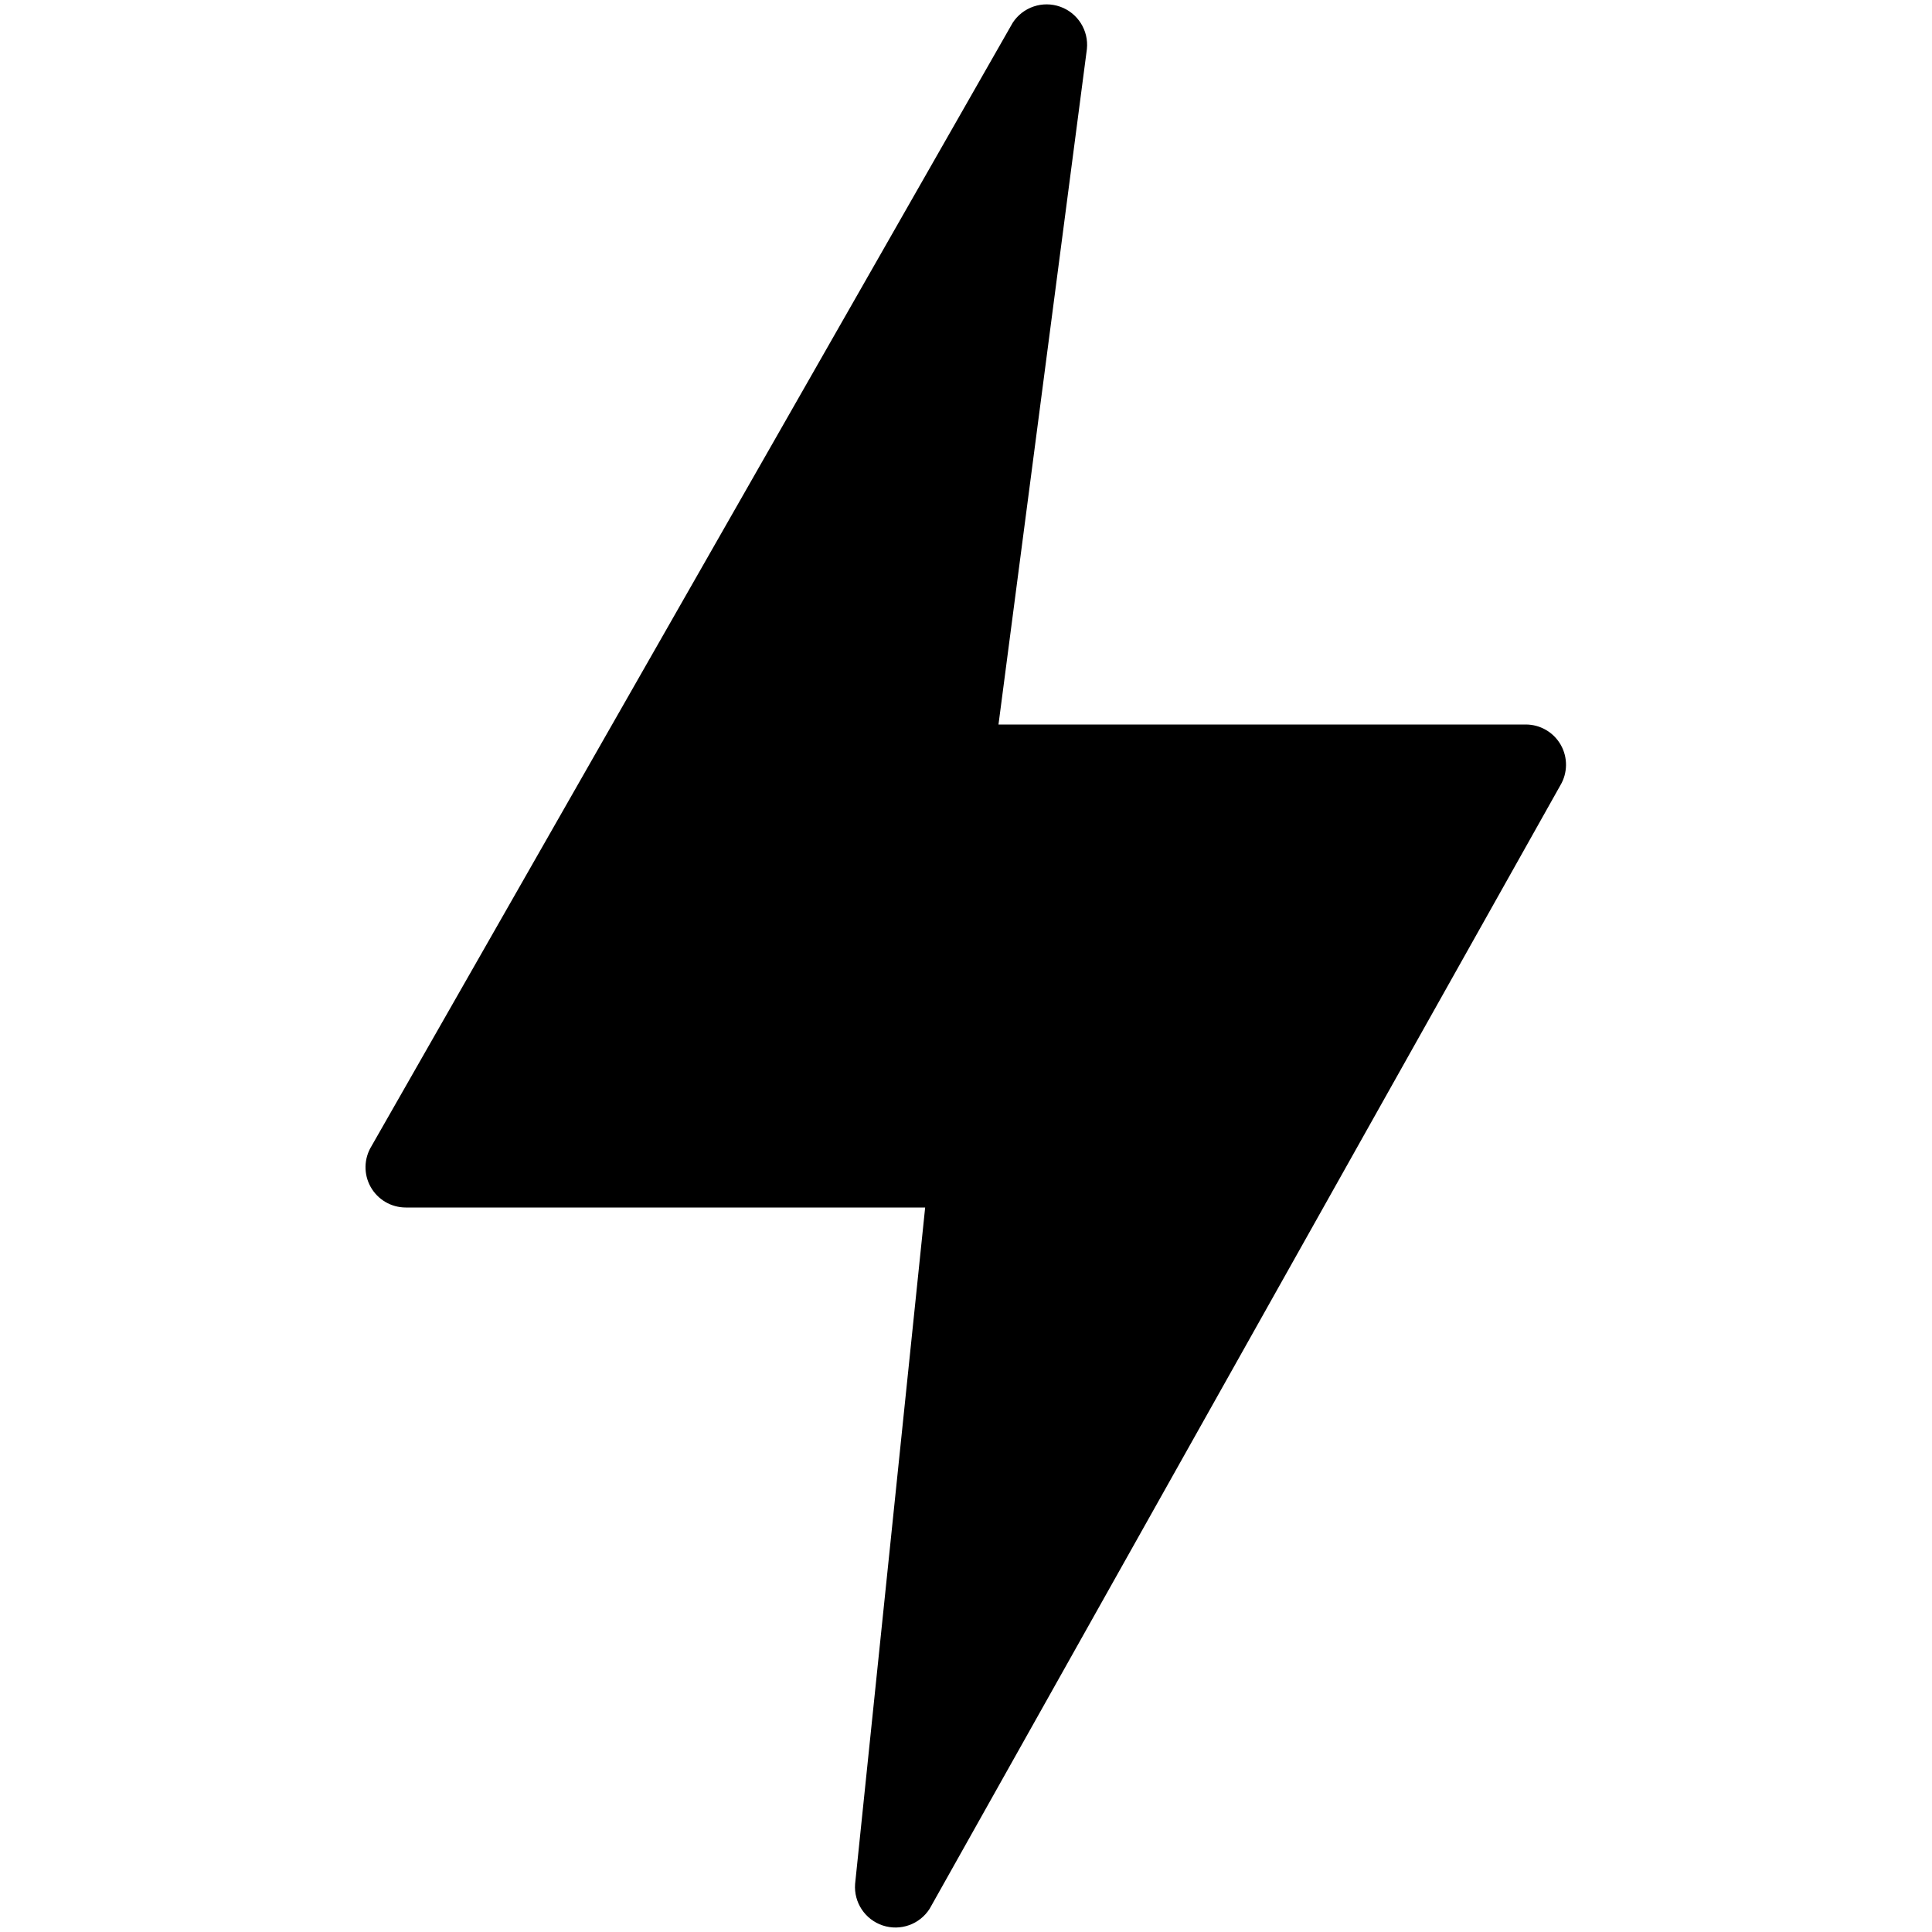
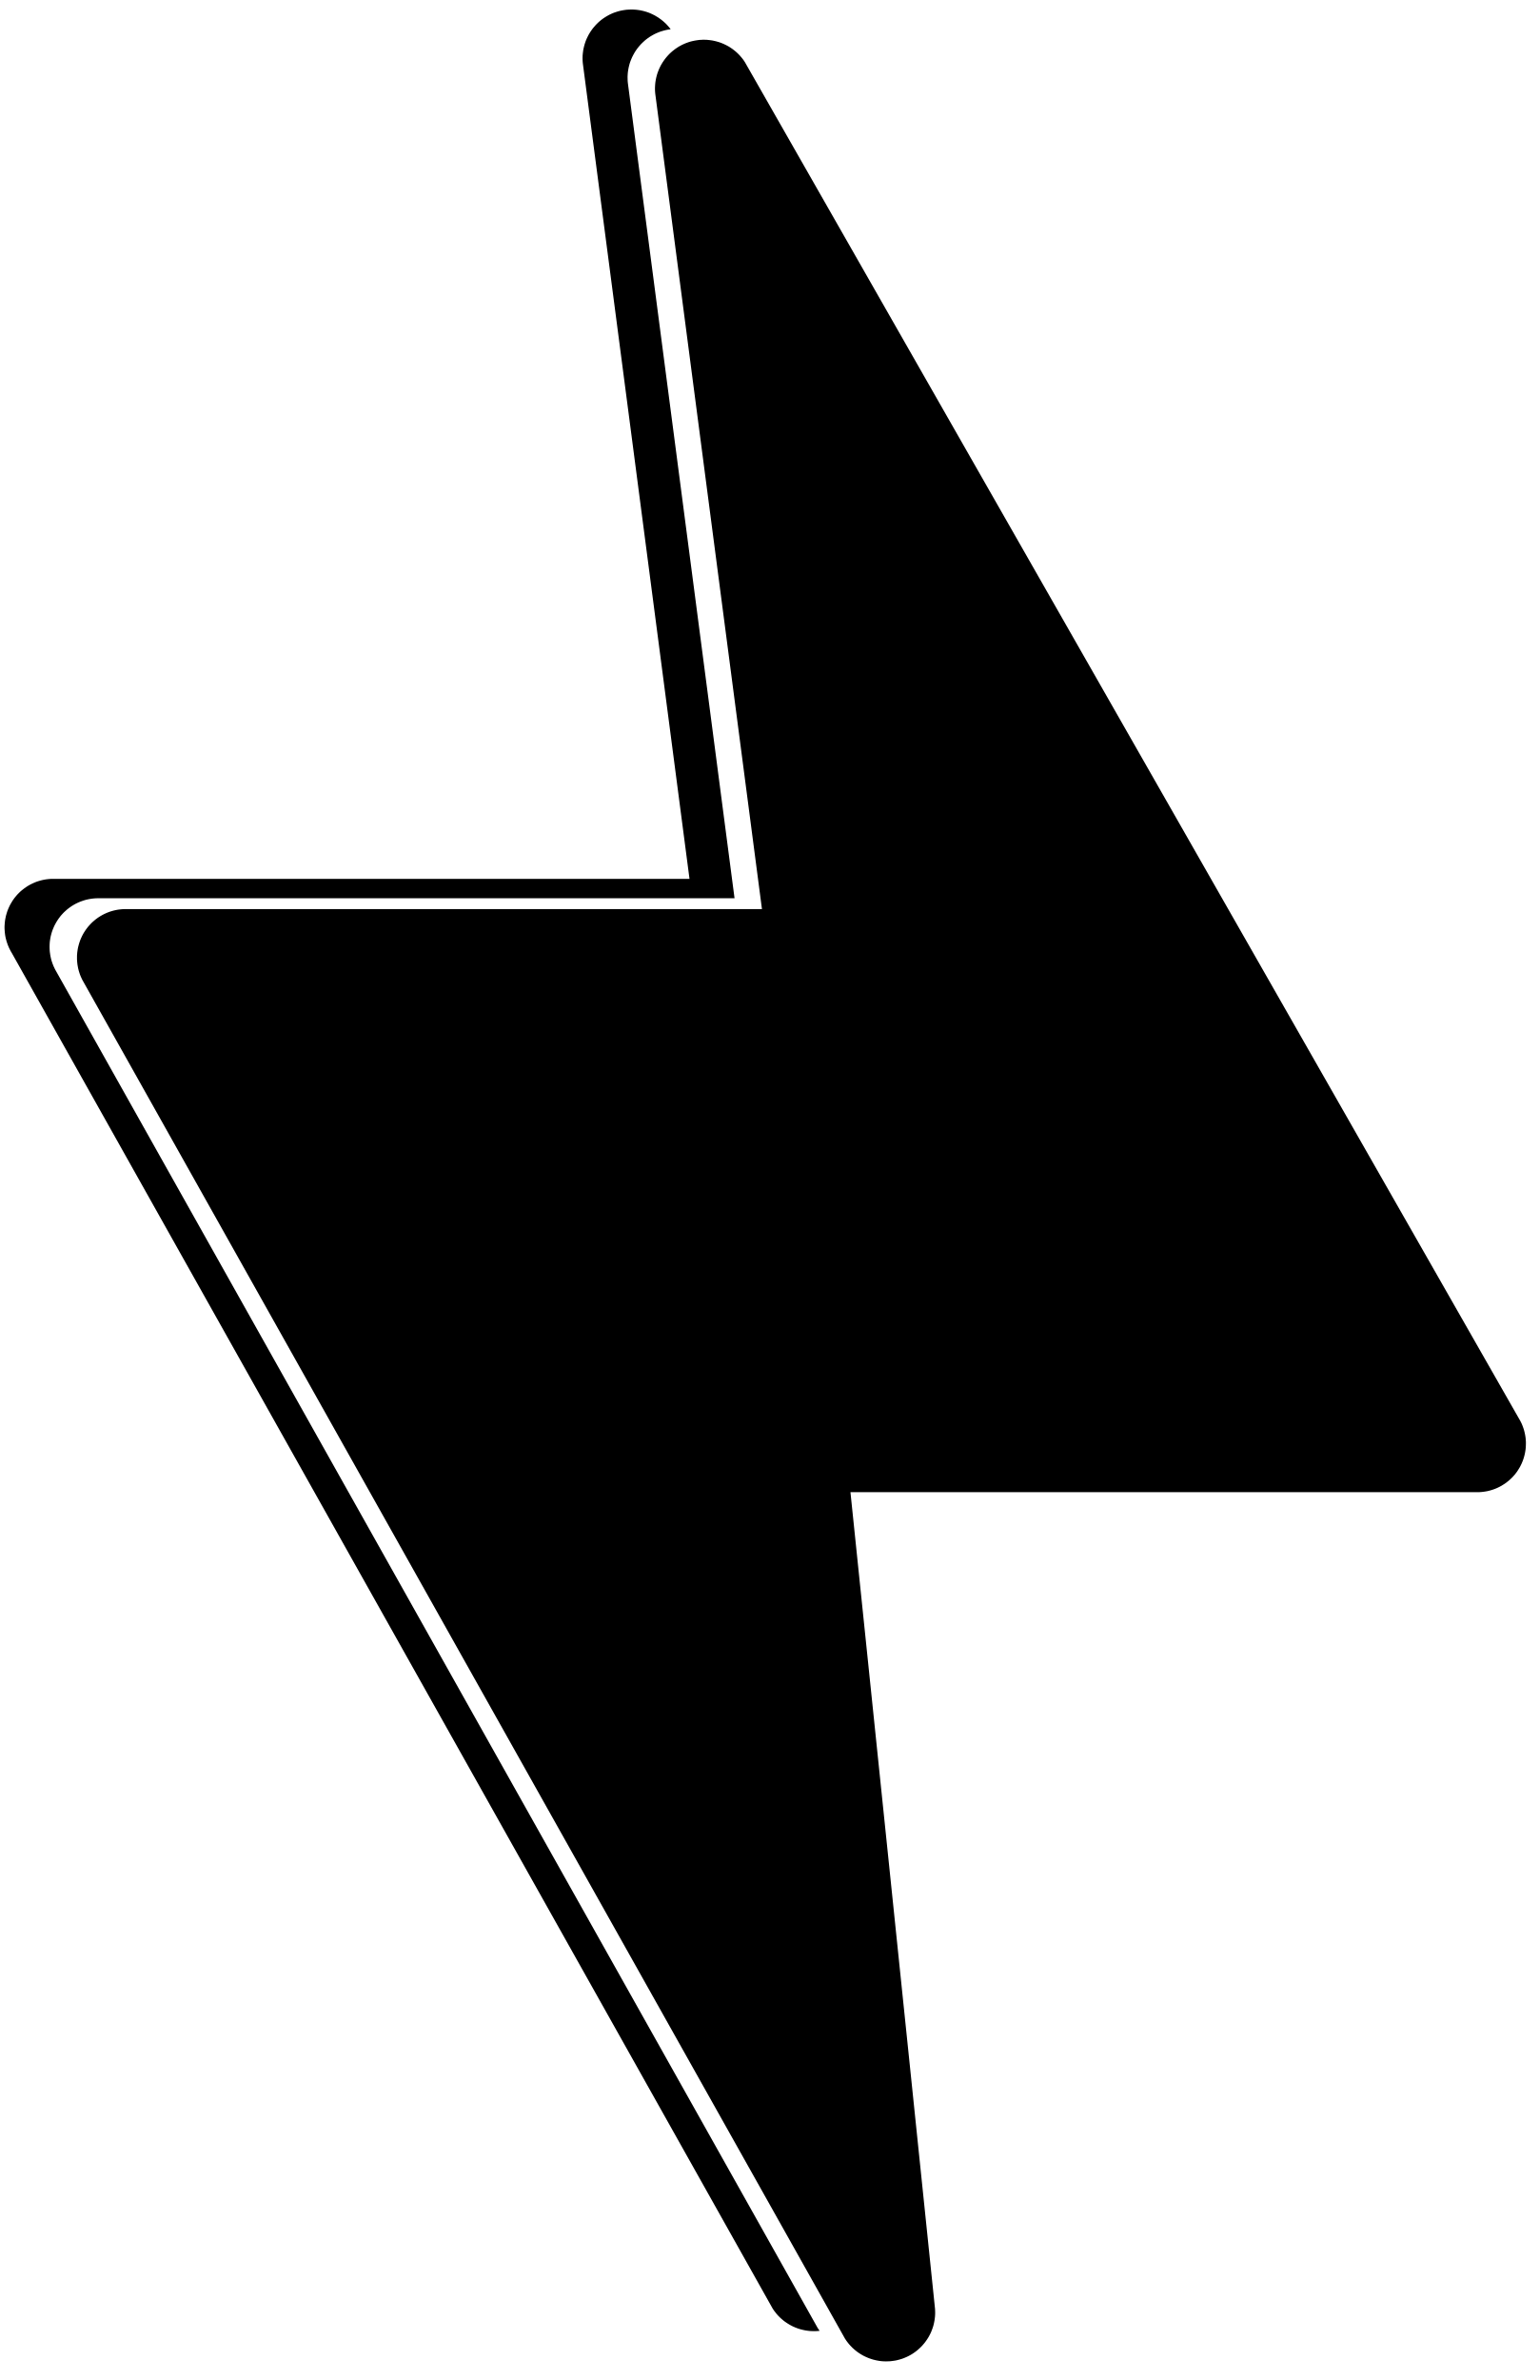
- <svg xmlns="http://www.w3.org/2000/svg" height="512" viewBox="0 0 192 192" width="512">
-   <path d="m155.109 74.028a4 4 0 0 0 -3.48-2.028h-52.4l8.785-67.123a4.023 4.023 0 0 0 -7.373-2.614l-63.724 111.642a4 4 0 0 0 3.407 6.095h51.617l-6.962 67.224a4.024 4.024 0 0 0 7.411 2.461l62.671-111.63a4 4 0 0 0 .048-4.027z" />
+ <svg xmlns="http://www.w3.org/2000/svg" xmlns:xlink="http://www.w3.org/1999/xlink" version="1.1" preserveAspectRatio="xMidYMid meet" viewBox="171.274 57.535 338.048 520.292" width="334.05" height="516.29">
+   <defs>
+     <path d="M326.49 65.19L326.78 65.22L327.08 65.25L327.37 65.29L327.66 65.33L327.95 65.39L328.23 65.45L328.52 65.52L328.8 65.6L329.08 65.68L329.36 65.77L329.63 65.87L329.9 65.98L330.17 66.09L330.43 66.22L330.69 66.34L330.95 66.48L331.21 66.62L331.46 66.77L331.7 66.93L331.94 67.09L332.18 67.26L332.41 67.44L332.64 67.62L332.87 67.81L333.09 68.01L333.3 68.21L333.51 68.42L333.71 68.63L333.91 68.86L334.1 69.08L334.29 69.32L334.47 69.55L334.64 69.8L334.81 70.05L504.74 367.76L504.96 368.14L505.17 368.53L505.36 368.91L505.53 369.31L505.68 369.71L505.82 370.11L505.94 370.51L506.04 370.92L506.13 371.33L506.2 371.74L506.26 372.15L506.29 372.56L506.32 372.97L506.32 373.39L506.31 373.8L506.29 374.21L506.25 374.61L506.19 375.02L506.12 375.42L506.03 375.82L505.93 376.22L505.81 376.61L505.68 377L505.53 377.38L505.37 377.76L505.19 378.13L505 378.5L504.79 378.85L504.57 379.2L504.34 379.55L504.09 379.88L503.83 380.21L503.55 380.52L503.26 380.83L502.96 381.12L502.64 381.41L502.31 381.68L501.97 381.95L501.61 382.2L501.24 382.43L501.11 382.51L500.99 382.59L500.86 382.66L500.73 382.73L500.6 382.8L500.47 382.87L500.34 382.93L500.2 383L500.07 383.06L499.94 383.12L499.8 383.18L499.67 383.23L499.53 383.29L499.39 383.34L499.26 383.39L499.12 383.44L498.98 383.48L498.84 383.53L498.7 383.57L498.56 383.61L498.42 383.65L498.27 383.69L498.13 383.72L497.99 383.76L497.85 383.79L497.7 383.82L497.56 383.84L497.41 383.87L497.27 383.89L497.12 383.91L496.98 383.93L496.83 383.95L496.69 383.96L496.54 383.98L496.39 383.99L496.25 384L496.1 384.01L495.95 384.01L495.8 384.01L495.66 384.02L358.01 384.02L376.58 563.28L376.6 563.72L376.61 564.16L376.6 564.59L376.57 565.03L376.52 565.45L376.46 565.87L376.38 566.29L376.29 566.7L376.18 567.11L376.05 567.51L375.91 567.9L375.76 568.29L375.59 568.67L375.4 569.04L375.21 569.4L374.99 569.76L374.77 570.1L374.53 570.44L374.28 570.77L374.02 571.08L373.75 571.39L373.46 571.69L373.16 571.97L372.85 572.25L372.54 572.51L372.21 572.76L371.87 573L371.52 573.23L371.16 573.44L370.79 573.64L370.42 573.82L370.03 573.99L369.64 574.15L369.24 574.29L368.83 574.41L368.42 574.52L368 574.62L367.57 574.69L367.13 574.75L366.69 574.8L366.4 574.81L366.1 574.82L365.81 574.83L365.51 574.82L365.22 574.81L364.93 574.79L364.64 574.76L364.35 574.72L364.06 574.67L363.78 574.62L363.5 574.56L363.22 574.49L362.94 574.42L362.66 574.33L362.39 574.24L362.12 574.15L361.85 574.04L361.59 573.93L361.32 573.81L361.07 573.69L360.81 573.56L360.56 573.42L360.31 573.27L360.07 573.12L359.83 572.96L359.59 572.8L359.36 572.62L359.14 572.45L358.91 572.26L358.7 572.07L358.48 571.88L358.28 571.67L358.07 571.46L357.88 571.25L357.68 571.03L357.5 570.8L357.32 570.57L357.14 570.33L356.98 570.09L356.81 569.84L189.69 272.16L189.55 271.91L189.41 271.66L189.28 271.41L189.16 271.15L189.04 270.89L188.93 270.63L188.83 270.37L188.74 270.1L188.65 269.83L188.57 269.56L188.5 269.29L188.43 269.02L188.38 268.75L188.33 268.47L188.28 268.2L188.25 267.92L188.22 267.64L188.2 267.37L188.18 267.09L188.18 266.81L188.18 266.53L188.18 266.25L188.2 265.98L188.22 265.7L188.25 265.42L188.29 265.14L188.33 264.87L188.38 264.59L188.44 264.32L188.51 264.05L188.58 263.78L188.66 263.51L188.75 263.24L188.84 262.97L188.94 262.71L189.05 262.45L189.17 262.19L189.29 261.93L189.42 261.68L189.56 261.42L189.71 261.17L189.86 260.93L190.02 260.69L190.18 260.46L190.35 260.23L190.52 260.01L190.7 259.79L190.89 259.58L191.08 259.37L191.27 259.17L191.47 258.97L191.68 258.78L191.89 258.6L192.1 258.42L192.32 258.24L192.54 258.08L192.77 257.91L193 257.76L193.23 257.61L193.47 257.47L193.71 257.33L193.96 257.2L194.21 257.07L194.46 256.96L194.72 256.84L194.98 256.74L195.24 256.64L195.5 256.55L195.77 256.47L196.04 256.39L196.31 256.32L196.58 256.26L196.86 256.2L197.14 256.15L197.42 256.11L197.7 256.08L197.98 256.05L198.27 256.03L198.55 256.02L198.84 256.02L338.58 256.02L315.15 77.02L315.11 76.58L315.09 76.14L315.09 75.71L315.11 75.28L315.14 74.85L315.19 74.42L315.26 74L315.34 73.59L315.44 73.18L315.55 72.78L315.68 72.38L315.83 71.99L315.98 71.61L316.16 71.23L316.34 70.86L316.55 70.5L316.76 70.15L316.99 69.81L317.23 69.47L317.48 69.15L317.75 68.83L318.02 68.53L318.31 68.23L318.61 67.95L318.92 67.68L319.25 67.42L319.58 67.17L319.92 66.94L320.27 66.71L320.63 66.51L321 66.31L321.38 66.13L321.77 65.96L322.17 65.81L322.57 65.67L322.98 65.55L323.4 65.45L323.83 65.36L324.26 65.29L324.7 65.23L325 65.2L325.3 65.19L325.6 65.17L325.9 65.17L326.19 65.18L326.49 65.19ZM310.59 58.56L310.88 58.58L311.18 58.61L311.47 58.65L311.76 58.69L312.05 58.75L312.33 58.81L312.62 58.88L312.9 58.96L313.18 59.04L313.45 59.13L313.73 59.23L314 59.34L314.27 59.46L314.53 59.58L314.79 59.71L315.05 59.84L315.3 59.99L315.55 60.14L315.8 60.29L316.04 60.46L316.28 60.63L316.51 60.8L316.74 60.99L316.96 61.17L317.18 61.37L317.4 61.57L317.61 61.78L317.81 62L318.01 62.22L318.2 62.44L318.39 62.68L318.53 62.87L318.24 62.91L317.81 62.98L317.38 63.07L316.97 63.18L316.55 63.3L316.15 63.43L315.75 63.59L315.37 63.75L314.99 63.93L314.62 64.13L314.26 64.34L313.9 64.56L313.56 64.8L313.23 65.04L312.91 65.3L312.6 65.58L312.3 65.86L312.01 66.15L311.73 66.46L311.47 66.77L311.21 67.1L310.97 67.43L310.74 67.78L310.53 68.13L310.33 68.49L310.14 68.86L309.97 69.23L309.81 69.62L309.66 70.01L309.53 70.4L309.42 70.81L309.32 71.22L309.24 71.63L309.17 72.05L309.12 72.47L309.09 72.9L309.07 73.33L309.08 73.77L309.09 74.2L309.13 74.64L332.56 253.64L192.83 253.64L192.54 253.64L192.25 253.65L191.97 253.67L191.68 253.7L191.4 253.73L191.12 253.78L190.84 253.82L190.57 253.88L190.29 253.94L190.02 254.01L189.75 254.09L189.48 254.18L189.22 254.27L188.96 254.36L188.7 254.47L188.44 254.58L188.19 254.7L187.94 254.82L187.7 254.95L187.45 255.09L187.22 255.23L186.98 255.38L186.75 255.54L186.52 255.7L186.3 255.87L186.08 256.04L185.87 256.22L185.66 256.41L185.45 256.6L185.25 256.79L185.06 256.99L184.87 257.2L184.68 257.41L184.5 257.63L184.33 257.86L184.16 258.08L184 258.32L183.84 258.56L183.69 258.8L183.55 259.05L183.41 259.3L183.28 259.55L183.15 259.81L183.04 260.07L182.93 260.33L182.82 260.6L182.73 260.86L182.64 261.13L182.56 261.4L182.49 261.67L182.42 261.94L182.36 262.22L182.31 262.49L182.27 262.77L182.23 263.04L182.2 263.32L182.18 263.6L182.17 263.88L182.16 264.16L182.16 264.43L182.17 264.71L182.18 264.99L182.2 265.27L182.23 265.54L182.27 265.82L182.31 266.1L182.36 266.37L182.42 266.64L182.48 266.92L182.55 267.19L182.63 267.46L182.72 267.72L182.81 267.99L182.92 268.25L183.02 268.52L183.14 268.77L183.26 269.03L183.39 269.29L183.53 269.54L183.67 269.79L350.8 567.47L350.96 567.71L351.13 567.96L351.24 568.11L351.23 568.12L350.79 568.16L350.5 568.18L350.2 568.19L349.9 568.19L349.61 568.18L349.32 568.17L349.03 568.15L348.74 568.12L348.45 568.08L348.16 568.04L347.88 567.98L347.59 567.92L347.31 567.85L347.04 567.78L346.76 567.7L346.49 567.61L346.22 567.51L345.95 567.41L345.68 567.29L345.42 567.18L345.16 567.05L344.91 566.92L344.66 566.78L344.41 566.63L344.17 566.48L343.93 566.32L343.69 566.16L343.46 565.99L343.23 565.81L343.01 565.62L342.79 565.43L342.58 565.24L342.37 565.03L342.17 564.83L341.97 564.61L341.78 564.39L341.6 564.16L341.42 563.93L341.24 563.7L341.07 563.45L340.91 563.2L173.79 265.52L173.64 265.28L173.51 265.02L173.38 264.77L173.25 264.51L173.14 264.25L173.03 263.99L172.93 263.73L172.84 263.46L172.75 263.19L172.67 262.93L172.6 262.65L172.53 262.38L172.47 262.11L172.42 261.83L172.38 261.56L172.35 261.28L172.32 261.01L172.3 260.73L172.28 260.45L172.27 260.17L172.27 259.89L172.28 259.62L172.3 259.34L172.32 259.06L172.35 258.78L172.38 258.51L172.43 258.23L172.48 257.96L172.54 257.68L172.6 257.41L172.68 257.14L172.76 256.87L172.84 256.6L172.94 256.33L173.04 256.07L173.15 255.81L173.27 255.55L173.39 255.29L173.52 255.04L173.66 254.79L173.81 254.54L173.96 254.29L174.11 254.05L174.28 253.82L174.44 253.59L174.62 253.37L174.8 253.15L174.98 252.94L175.17 252.73L175.37 252.53L175.57 252.33L175.77 252.14L175.98 251.96L176.2 251.78L176.42 251.61L176.64 251.44L176.87 251.28L177.1 251.12L177.33 250.97L177.57 250.83L177.81 250.69L178.06 250.56L178.31 250.44L178.56 250.32L178.82 250.21L179.07 250.1L179.34 250L179.6 249.91L179.87 249.83L180.14 249.75L180.41 249.68L180.68 249.62L180.96 249.56L181.24 249.51L181.52 249.47L181.8 249.44L182.08 249.41L182.37 249.39L182.65 249.38L182.94 249.38L322.67 249.38L299.25 70.38L299.21 69.94L299.19 69.5L299.19 69.07L299.2 68.64L299.24 68.21L299.29 67.79L299.35 67.37L299.44 66.95L299.54 66.54L299.65 66.14L299.78 65.74L299.92 65.35L300.08 64.97L300.26 64.59L300.44 64.23L300.64 63.87L300.86 63.51L301.09 63.17L301.33 62.83L301.58 62.51L301.85 62.2L302.12 61.89L302.41 61.6L302.71 61.31L303.02 61.04L303.34 60.78L303.68 60.53L304.02 60.3L304.37 60.08L304.73 59.87L305.1 59.67L305.48 59.49L305.87 59.32L306.27 59.17L306.67 59.04L307.08 58.91L307.5 58.81L307.93 58.72L308.36 58.65L308.8 58.59L309.1 58.57L309.4 58.55L309.7 58.54L309.99 58.53L310.29 58.54L310.59 58.56Z" id="coDHxbX7w" />
+   </defs>
+   <g>
+     <g>
+       <use xlink:href="#coDHxbX7w" opacity="1" fill="#000000" fill-opacity="1" />
+       <g>
+         <use xlink:href="#coDHxbX7w" opacity="1" fill-opacity="0" stroke="#000000" stroke-width="1" stroke-opacity="0" />
+       </g>
+     </g>
+   </g>
</svg>
